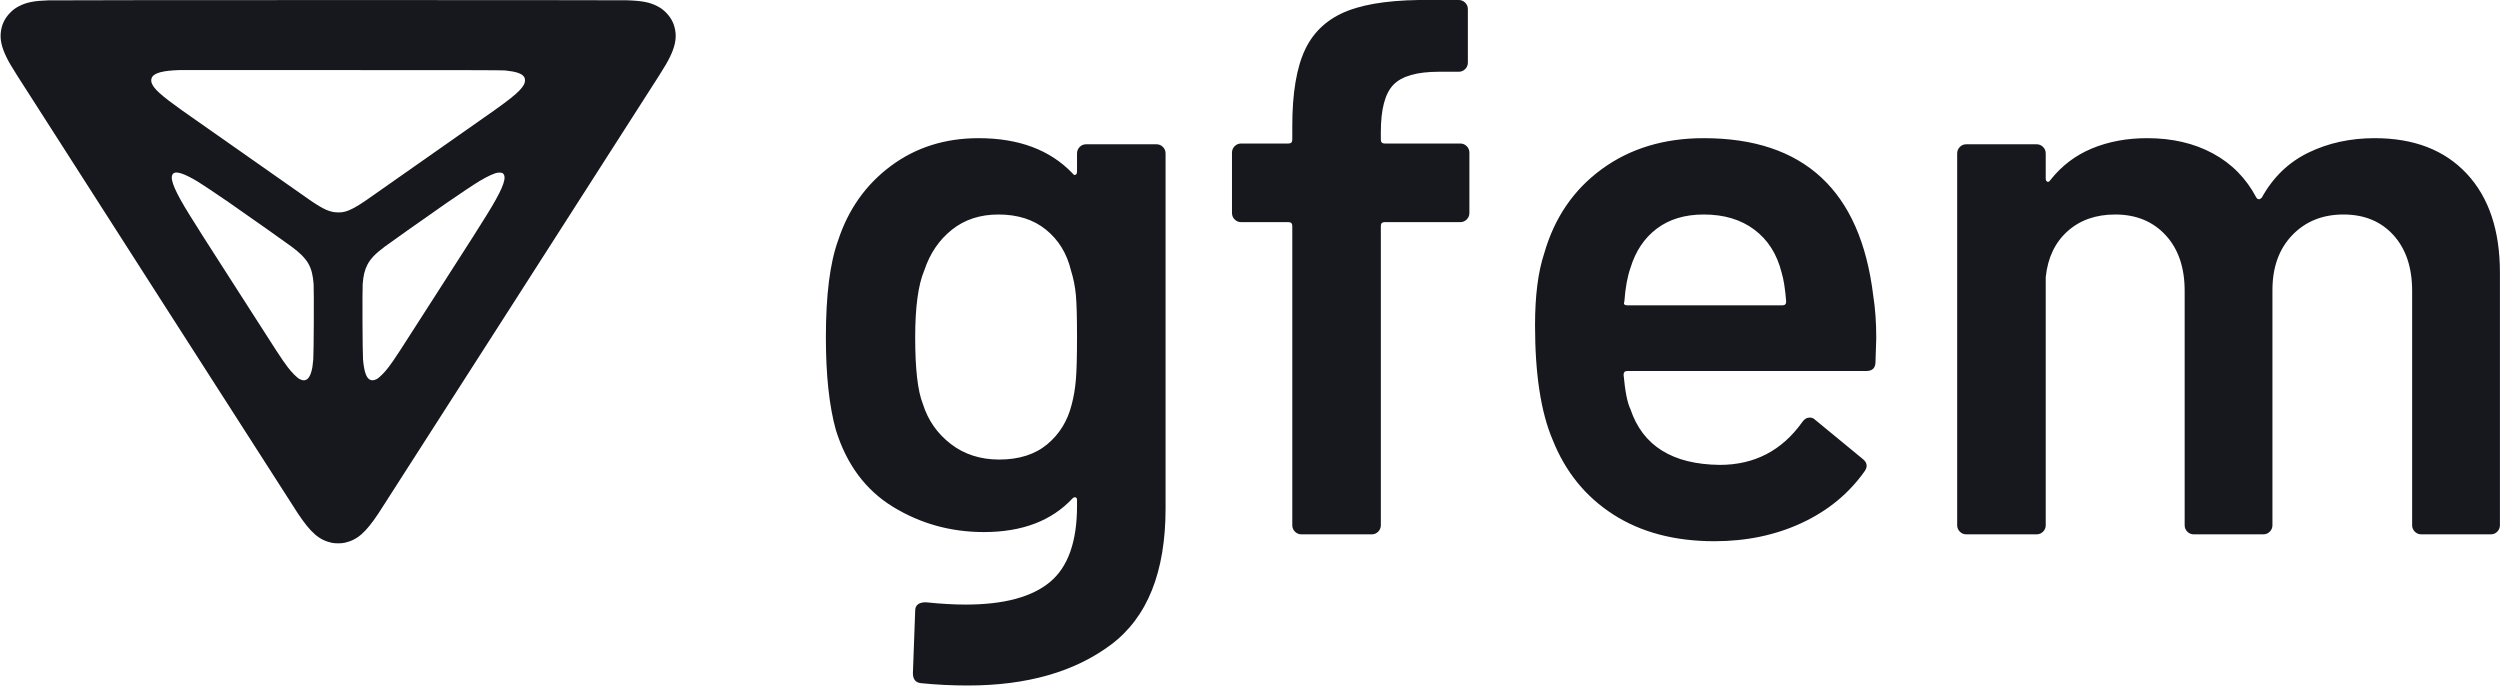
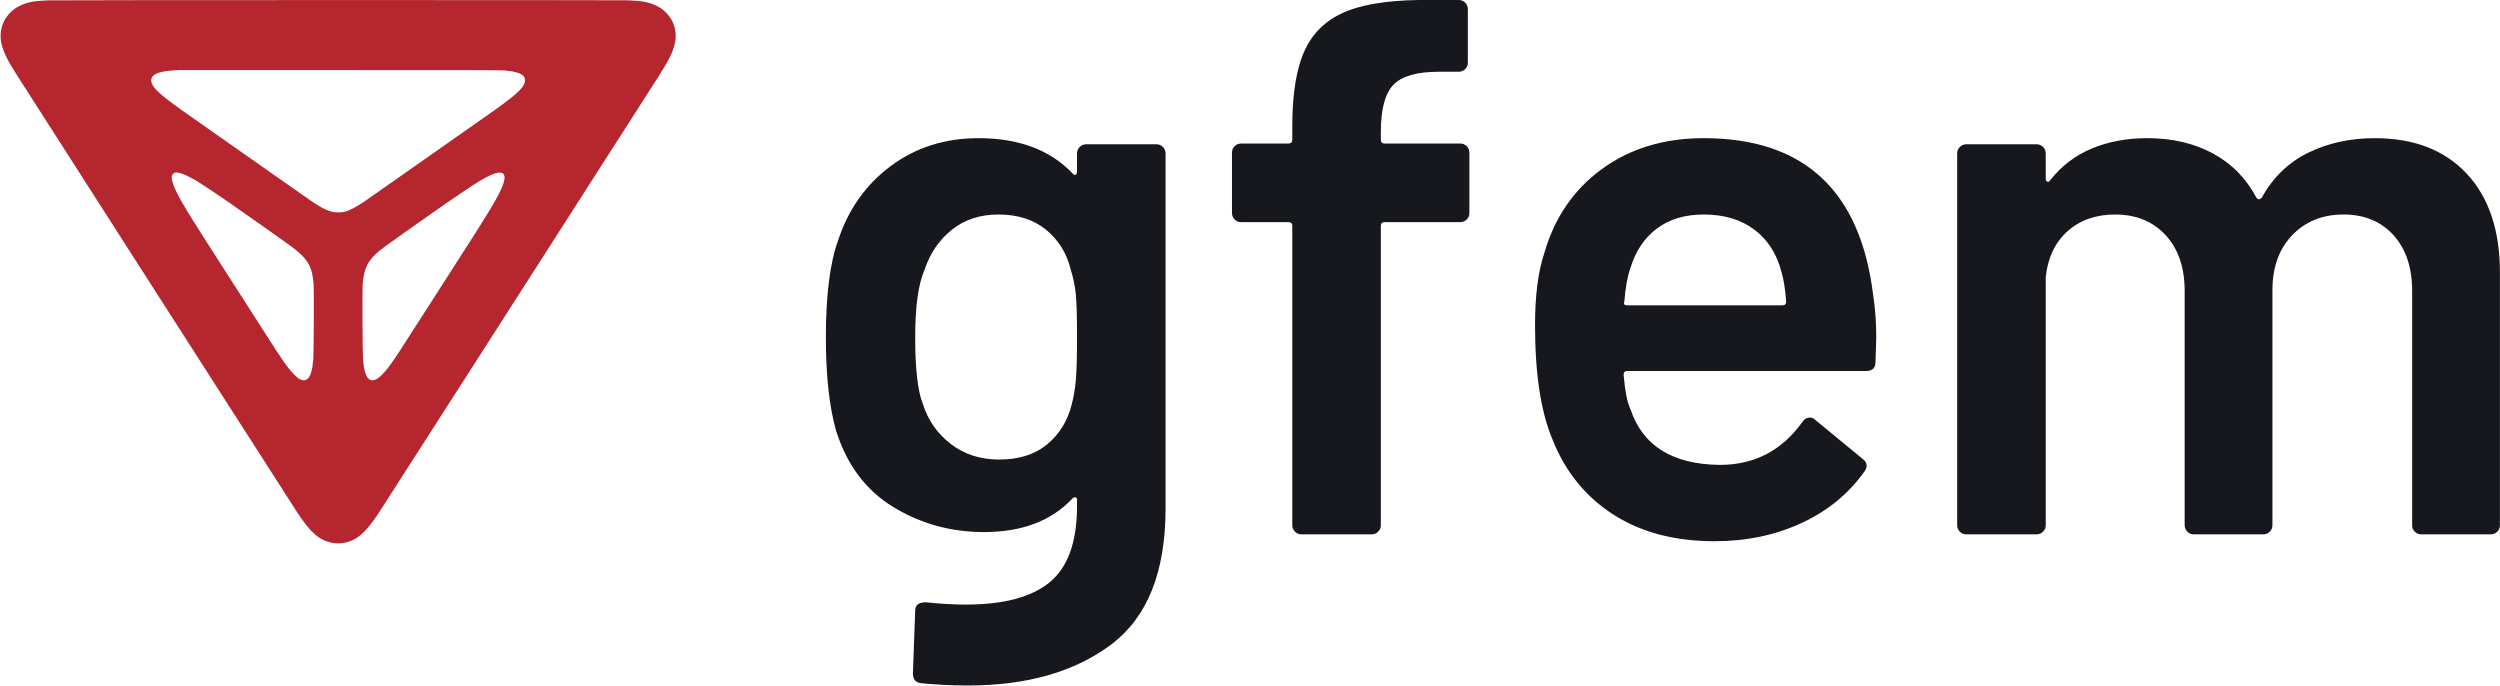
<svg xmlns="http://www.w3.org/2000/svg" viewBox="0 -700 3275 898" role="img" aria-label="gfem">
  <g fill="#16181d">
-     <path transform="translate(0 -700) scale(9.3121)" d="M6.80 0.05C4.83 0.11 3.74 0.32 2.69 0.86C2.15 1.14 1.81 1.39 1.38 1.84C0.64 2.61 0.23 3.49 0.11 4.58C0.00 5.57 0.24 6.66 0.86 7.94C1.20 8.66 1.59 9.32 2.42 10.63C3.65 12.59 41.34 71.36 41.88 72.19C43.72 74.96 44.89 75.97 46.68 76.36C47.12 76.46 48.02 76.46 48.46 76.36C50.25 75.97 51.42 74.96 53.26 72.19C53.80 71.36 91.49 12.59 92.72 10.63C93.55 9.32 93.94 8.66 94.28 7.94C94.90 6.66 95.14 5.57 95.03 4.58C94.91 3.49 94.50 2.61 93.76 1.84C93.33 1.39 92.99 1.14 92.45 0.86C91.36 0.31 90.36 0.11 88.15 0.04C86.69 0.00 8.31 0.00 6.80 0.05ZM71.05 9.91C72.59 10.07 73.38 10.33 73.71 10.79C73.81 10.93 73.84 11.01 73.85 11.22C73.88 11.68 73.68 12.08 73.10 12.70C72.46 13.37 71.57 14.07 69.53 15.53C68.20 16.47 52.50 27.49 51.57 28.13C50.12 29.13 49.30 29.57 48.50 29.78C48.17 29.87 47.99 29.88 47.57 29.88C46.45 29.88 45.55 29.49 43.57 28.13C42.64 27.49 26.94 16.47 25.61 15.53C22.65 13.42 21.62 12.49 21.33 11.66C21.23 11.38 21.27 11.00 21.43 10.79C21.84 10.23 22.98 9.94 25.15 9.86C25.32 9.86 35.61 9.85 48.01 9.86C65.51 9.86 70.66 9.87 71.05 9.91ZM25.59 24.43C26.06 24.58 26.85 24.97 27.65 25.45C28.40 25.90 30.55 27.33 32.24 28.50C35.99 31.12 40.32 34.17 41.02 34.70C43.30 36.40 43.94 37.50 44.12 39.99C44.18 40.88 44.14 49.84 44.07 50.58C44.05 50.87 43.99 51.34 43.95 51.62C43.68 53.24 43.08 53.82 42.15 53.33C41.78 53.14 40.99 52.35 40.46 51.63C39.61 50.49 39.40 50.18 33.45 40.88C28.69 33.47 27.50 31.60 26.65 30.21C24.67 27.02 23.95 25.35 24.22 24.65C24.37 24.23 24.80 24.16 25.59 24.43ZM70.71 24.36C70.78 24.40 70.86 24.50 70.91 24.62C71.22 25.31 70.50 26.97 68.49 30.21C67.64 31.60 66.45 33.47 61.69 40.88C55.74 50.18 55.53 50.49 54.68 51.63C54.15 52.35 53.36 53.14 52.99 53.33C52.63 53.52 52.29 53.55 52.03 53.41C51.52 53.14 51.22 52.26 51.07 50.58C51.00 49.84 50.96 40.88 51.02 39.99C51.11 38.75 51.30 37.99 51.69 37.23C52.11 36.41 52.82 35.67 54.12 34.70C54.82 34.17 59.15 31.12 62.90 28.50C64.59 27.33 66.74 25.90 67.49 25.45C68.57 24.81 69.49 24.38 70.00 24.30C70.26 24.25 70.54 24.28 70.71 24.36Z" />
+     <path fill="#b5262f" transform="translate(0 -700) scale(9.3121)" d="M6.80 0.05C4.83 0.11 3.74 0.32 2.69 0.86C2.15 1.14 1.81 1.39 1.38 1.84C0.64 2.61 0.23 3.49 0.11 4.58C0.00 5.57 0.24 6.66 0.86 7.94C1.20 8.66 1.59 9.32 2.42 10.63C3.65 12.59 41.34 71.36 41.88 72.19C43.72 74.96 44.89 75.97 46.68 76.36C47.12 76.46 48.02 76.46 48.46 76.36C50.25 75.97 51.42 74.96 53.26 72.19C53.80 71.36 91.49 12.59 92.72 10.63C93.55 9.32 93.94 8.66 94.28 7.94C94.90 6.66 95.14 5.57 95.03 4.58C94.91 3.49 94.50 2.61 93.76 1.84C93.33 1.39 92.99 1.14 92.45 0.86C91.36 0.31 90.36 0.11 88.15 0.04C86.69 0.00 8.31 0.00 6.80 0.05ZM71.05 9.91C72.59 10.07 73.38 10.33 73.71 10.79C73.81 10.93 73.84 11.01 73.85 11.22C73.88 11.68 73.68 12.08 73.10 12.70C72.46 13.37 71.57 14.07 69.53 15.53C68.20 16.47 52.50 27.49 51.57 28.13C50.12 29.13 49.30 29.57 48.50 29.78C48.17 29.87 47.99 29.88 47.57 29.88C46.45 29.88 45.55 29.49 43.57 28.13C42.64 27.49 26.94 16.47 25.61 15.53C22.65 13.42 21.62 12.49 21.33 11.66C21.23 11.38 21.27 11.00 21.43 10.79C21.84 10.23 22.98 9.94 25.15 9.86C25.32 9.86 35.61 9.85 48.01 9.86C65.51 9.86 70.66 9.87 71.05 9.91ZM25.59 24.43C26.06 24.58 26.85 24.97 27.65 25.45C28.40 25.90 30.55 27.33 32.24 28.50C35.99 31.12 40.32 34.17 41.02 34.70C43.30 36.40 43.94 37.50 44.12 39.99C44.18 40.88 44.14 49.84 44.07 50.58C44.05 50.87 43.99 51.34 43.95 51.62C43.68 53.24 43.08 53.82 42.15 53.33C41.78 53.14 40.99 52.35 40.46 51.63C39.61 50.49 39.40 50.18 33.45 40.88C28.69 33.47 27.50 31.60 26.65 30.21C24.67 27.02 23.95 25.35 24.22 24.65C24.37 24.23 24.80 24.16 25.59 24.43ZM70.71 24.36C70.78 24.40 70.86 24.50 70.91 24.62C71.22 25.31 70.50 26.97 68.49 30.21C67.64 31.60 66.45 33.47 61.69 40.88C55.74 50.18 55.53 50.49 54.68 51.63C54.15 52.35 53.36 53.14 52.99 53.33C52.63 53.52 52.29 53.55 52.03 53.41C51.52 53.14 51.22 52.26 51.07 50.58C51.00 49.84 50.96 40.88 51.02 39.99C51.11 38.75 51.30 37.99 51.69 37.23C52.11 36.41 52.82 35.67 54.12 34.70C54.82 34.17 59.15 31.12 62.90 28.50C64.59 27.33 66.74 25.90 67.49 25.45C68.57 24.81 69.49 24.38 70.00 24.30C70.26 24.25 70.54 24.28 70.71 24.36Z" />
    <path transform="translate(1035.9 0)" d="M387 -511H479Q484 -511 487.5 -507.5Q491 -504 491 -499V-34Q491 91 419.5 144.5Q348 198 232 198Q201 198 171 195Q160 194 160 182L163 100Q163 89 177 89Q206 92 229 92Q304 92 339.5 62.5Q375 33 375 -37V-45Q375 -48 373 -48.5Q371 -49 369 -47Q328 -3 253 -3Q188 -3 134 -36Q80 -69 59 -137Q46 -184 46 -258Q46 -341 62 -385Q82 -446 131 -482.5Q180 -519 246 -519Q325 -519 369 -473Q371 -470 373 -471Q375 -472 375 -475V-499Q375 -504 378.5 -507.5Q382 -511 387 -511ZM375 -259Q375 -297 373.5 -313.5Q372 -330 367 -346Q359 -379 334.5 -399Q310 -419 272 -419Q236 -419 211 -399Q186 -379 175 -346Q163 -318 163 -258Q163 -196 173 -171Q183 -139 209.5 -118.5Q236 -98 273 -98Q312 -98 336 -118Q360 -138 368 -170Q372 -185 373.5 -202.5Q375 -220 375 -259ZM889 -500V-421Q889 -416 885.5 -412.5Q882 -409 877 -409H778Q773 -409 773 -404V-12Q773 -7 769.5 -3.5Q766 0 761 0H669Q664 0 660.5 -3.5Q657 -7 657 -12V-404Q657 -409 652 -409H590Q585 -409 581.5 -412.5Q578 -416 578 -421V-500Q578 -505 581.5 -508.5Q585 -512 590 -512H652Q657 -512 657 -517V-535Q657 -600 674 -635.5Q691 -671 730 -686Q769 -701 840 -700H875Q880 -700 883.5 -696.5Q887 -693 887 -688V-618Q887 -613 883.5 -609.5Q880 -606 875 -606H849Q806 -606 789.5 -589Q773 -572 773 -527V-517Q773 -512 778 -512H877Q882 -512 885.5 -508.5Q889 -505 889 -500ZM1422 -257 1421 -226Q1421 -214 1409 -214H1096Q1091 -214 1091 -209Q1094 -176 1100 -164Q1124 -92 1217 -91Q1285 -91 1325 -147Q1329 -153 1335 -153Q1339 -153 1342 -150L1404 -99Q1413 -92 1407 -83Q1376 -39 1324.5 -15Q1273 9 1210 9Q1132 9 1077.5 -26Q1023 -61 998 -124Q975 -178 975 -274Q975 -332 987 -368Q1007 -438 1062.5 -478.5Q1118 -519 1196 -519Q1393 -519 1418 -313Q1422 -288 1422 -257ZM1100 -349Q1094 -332 1092 -305Q1090 -300 1096 -300H1299Q1304 -300 1304 -305Q1302 -330 1298 -343Q1289 -379 1262.5 -399Q1236 -419 1196 -419Q1159 -419 1134.5 -400.5Q1110 -382 1100 -349ZM2239 -343V-12Q2239 -7 2235.5 -3.5Q2232 0 2227 0H2136Q2131 0 2127.5 -3.5Q2124 -7 2124 -12V-319Q2124 -365 2099.5 -392Q2075 -419 2034 -419Q1993 -419 1967 -392Q1941 -365 1941 -320V-12Q1941 -7 1937.5 -3.5Q1934 0 1929 0H1838Q1833 0 1829.5 -3.5Q1826 -7 1826 -12V-319Q1826 -365 1801 -392Q1776 -419 1735 -419Q1697 -419 1672.5 -397Q1648 -375 1644 -337V-12Q1644 -7 1640.5 -3.5Q1637 0 1632 0H1540Q1535 0 1531.5 -3.5Q1528 -7 1528 -12V-499Q1528 -504 1531.5 -507.5Q1535 -511 1540 -511H1632Q1637 -511 1640.5 -507.5Q1644 -504 1644 -499V-466Q1644 -463 1646 -462Q1648 -461 1650 -464Q1672 -492 1704.5 -505.5Q1737 -519 1777 -519Q1826 -519 1863 -499Q1900 -479 1920 -441Q1923 -437 1927 -441Q1949 -481 1988 -500Q2027 -519 2075 -519Q2152 -519 2195.5 -472.5Q2239 -426 2239 -343Z" />
  </g>
</svg>
